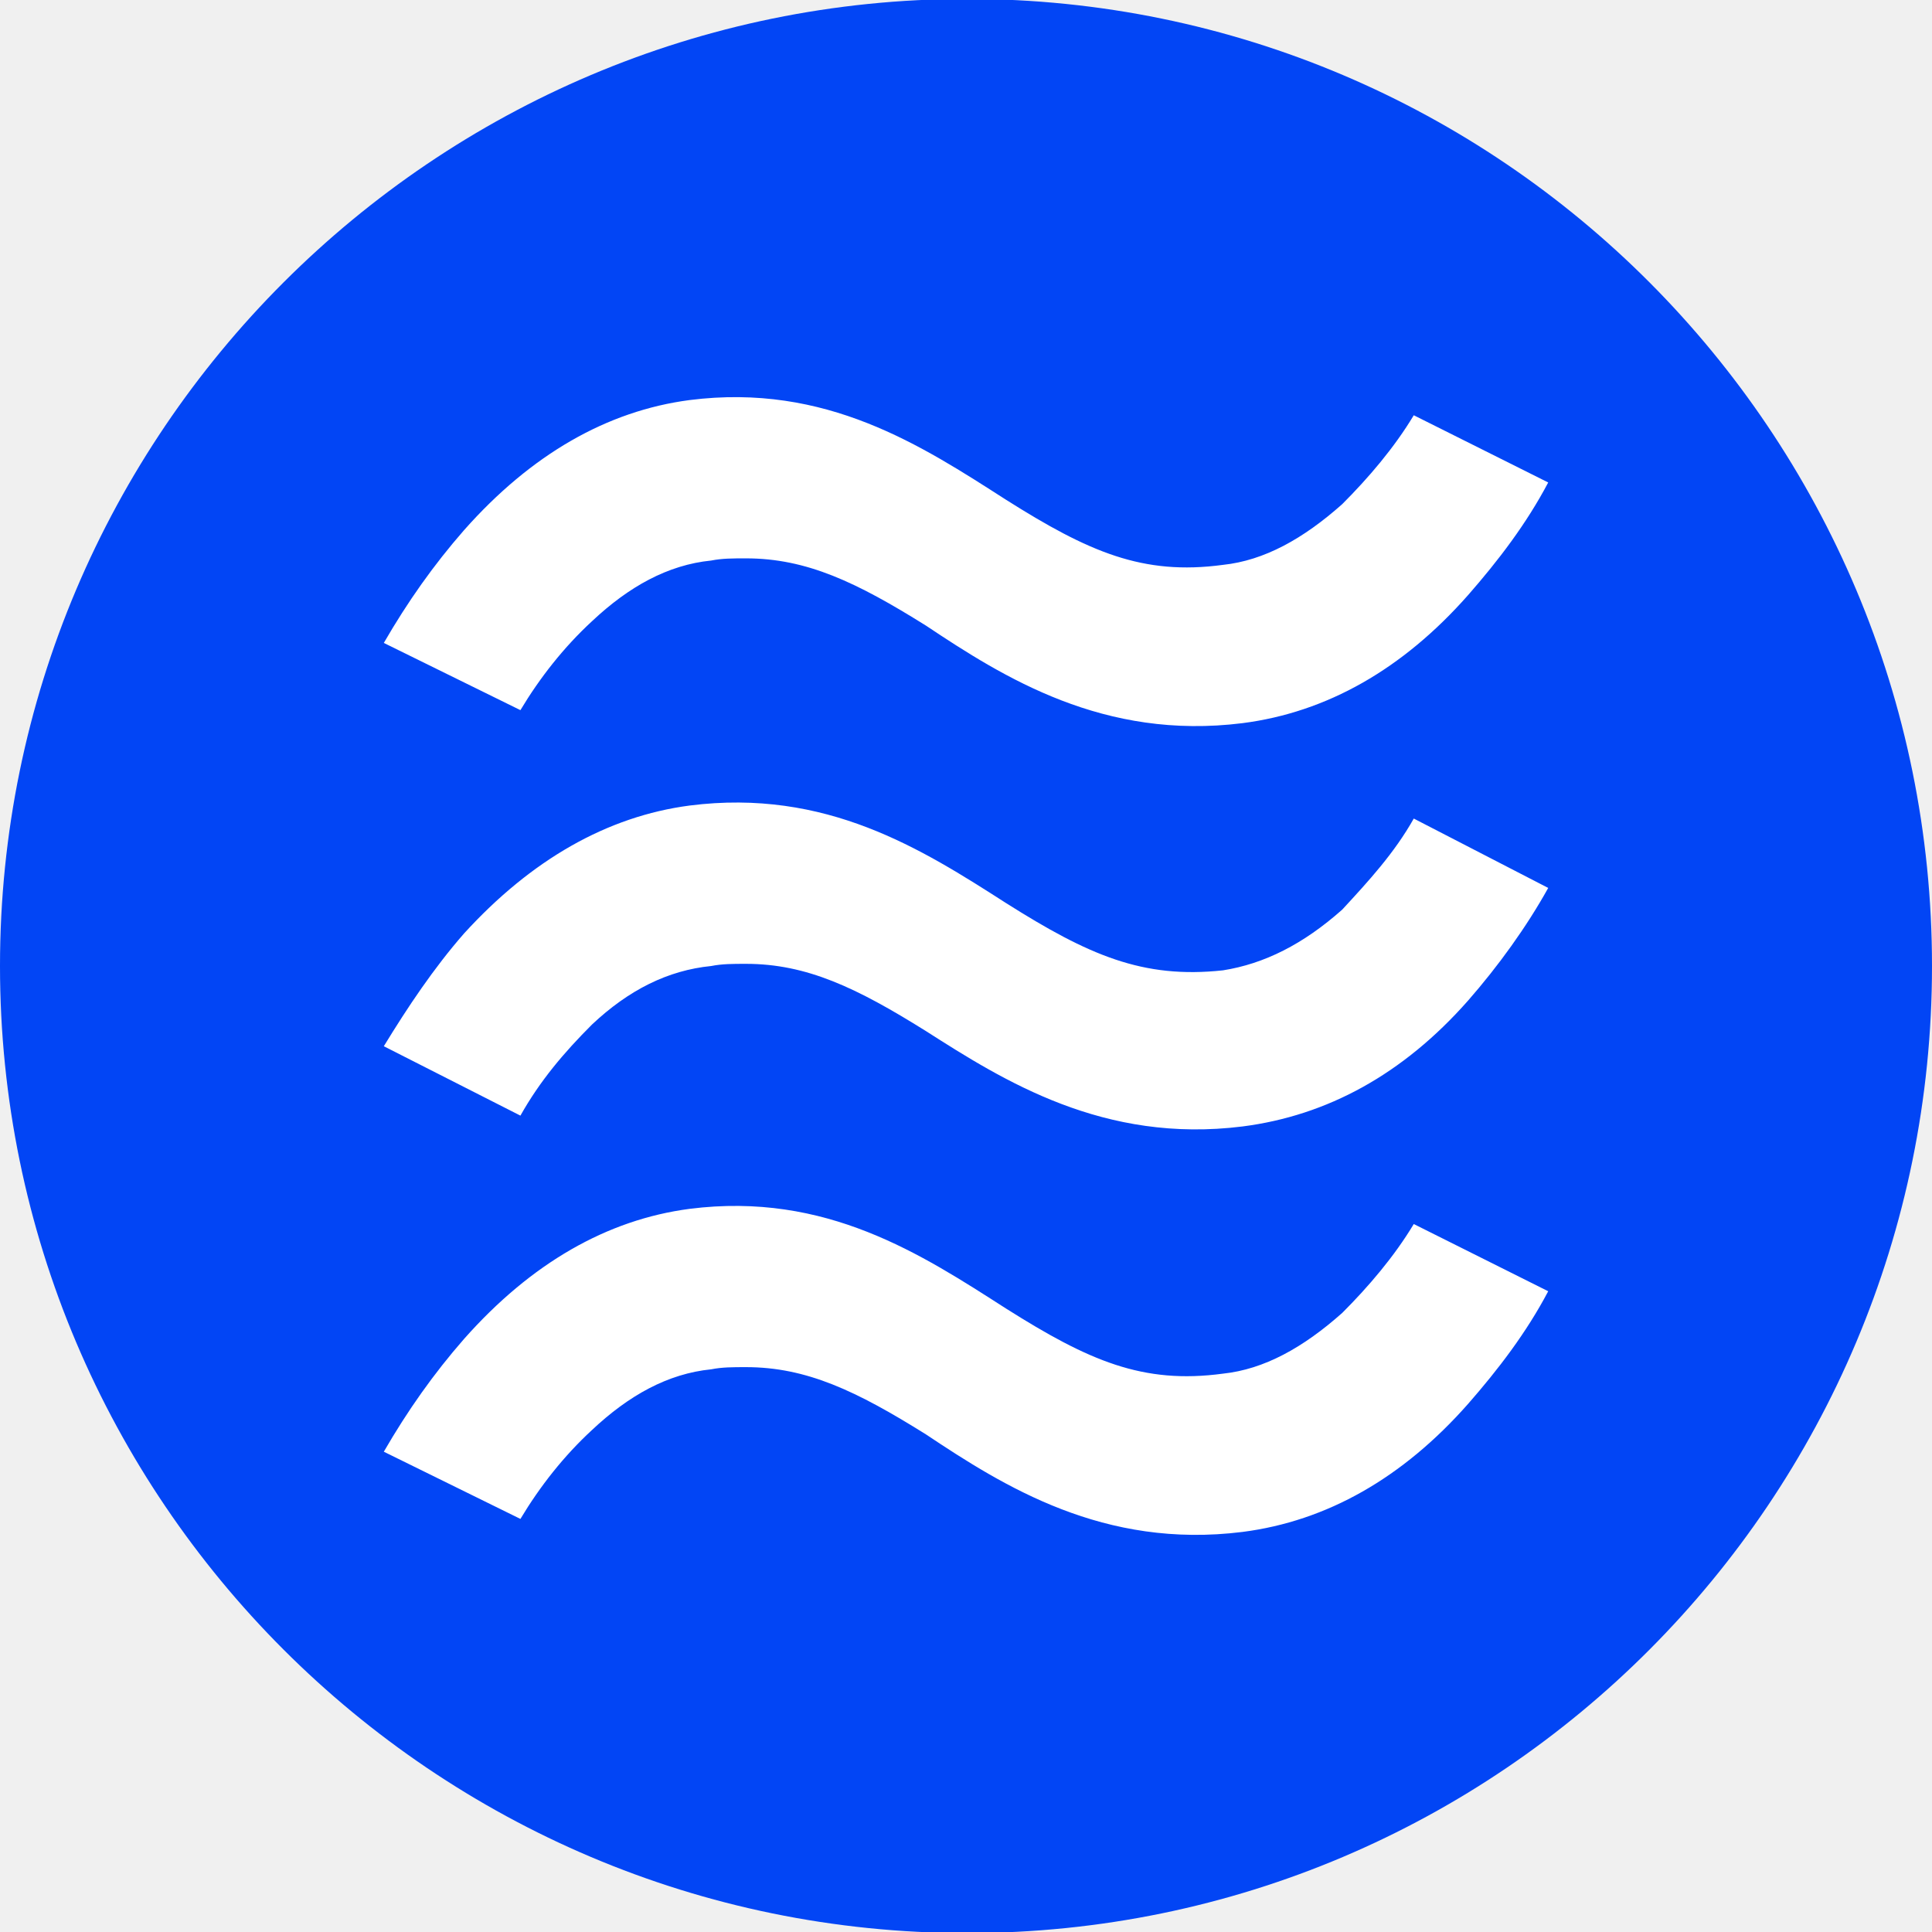
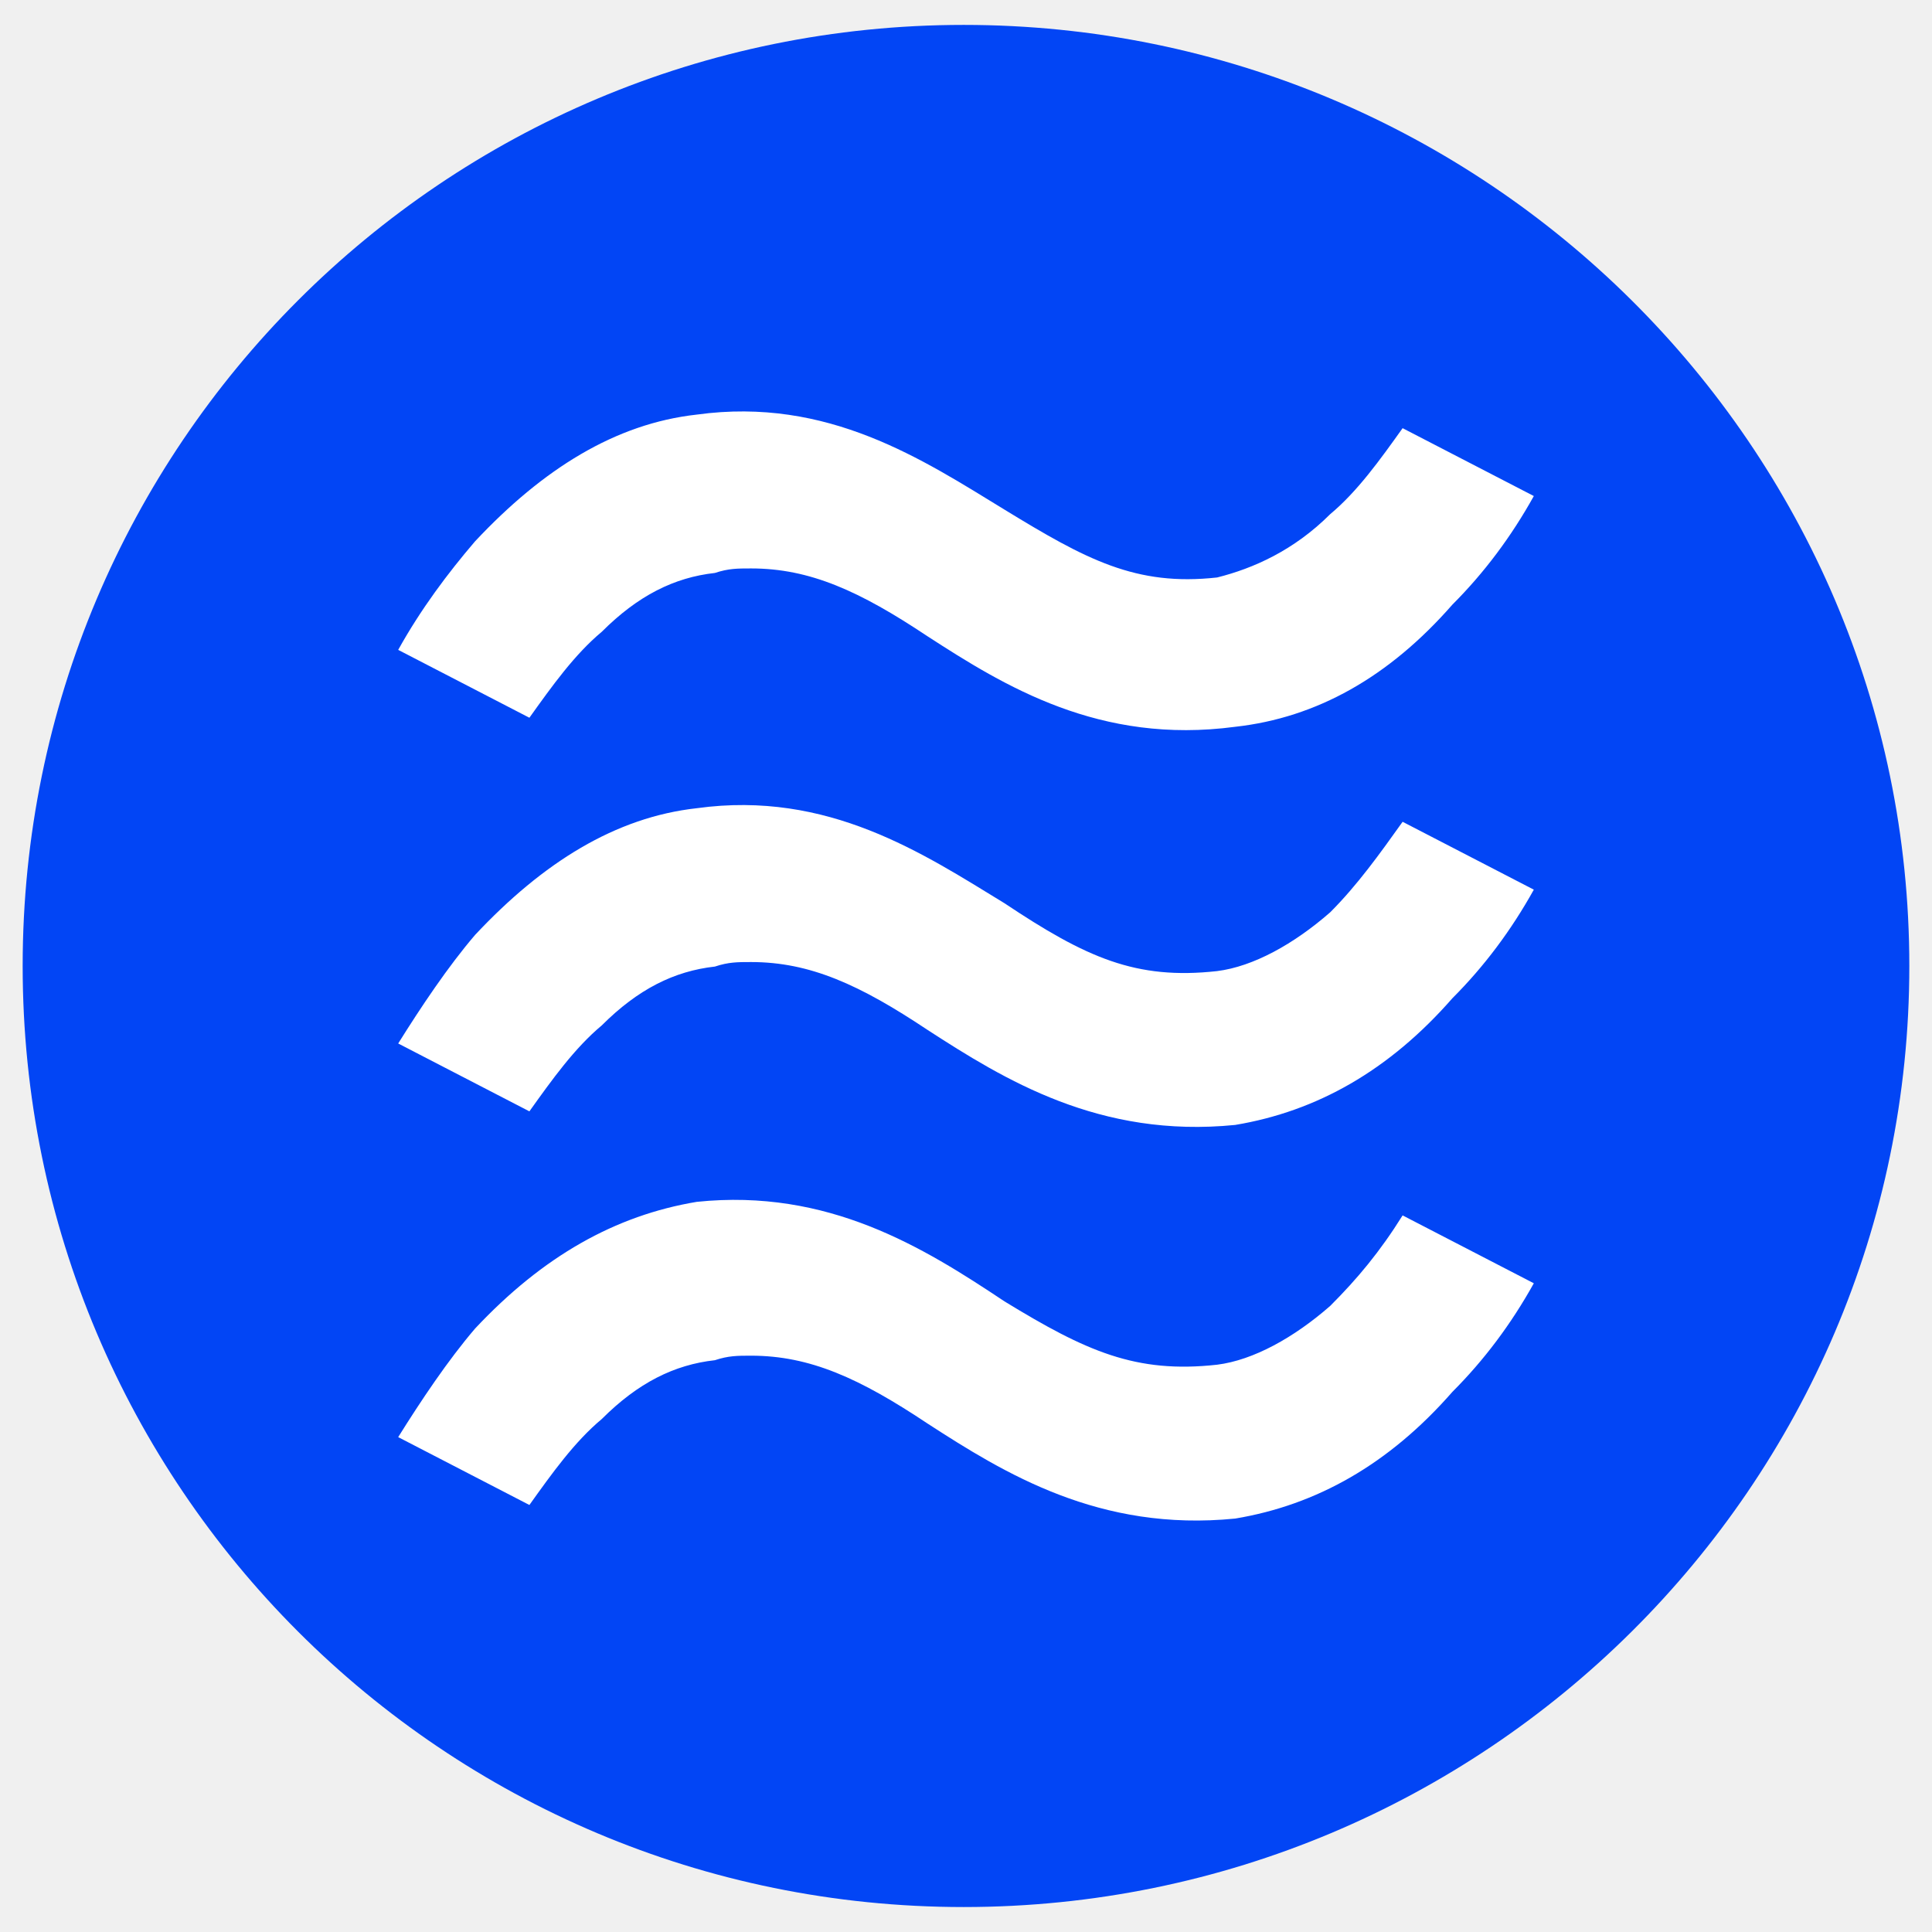
- <svg xmlns="http://www.w3.org/2000/svg" width="1024mm" height="1024mm" version="1.1" viewBox="0 0 1024 1024">
+ <svg xmlns="http://www.w3.org/2000/svg" width="512" height="512" version="1.1" viewBox="0 0 135.47 135.47">
  <g>
-     <path d="m1024 512c0 282.72-228.7 512.57-511.43 512.57-282.72 0-512.57-229.85-512.57-512.57 0-282.72 229.85-512.57 512.57-512.57 282.72 0 511.43 229.85 511.43 512.57z" fill="#0245f5" />
-     <path d="m778.06 744.15c16.09-18.388 31.03-37.926 42.523-59.762l-71.255-35.627c-10.343 17.239-24.135 33.329-37.926 47.12-20.687 18.388-41.374 29.881-63.21 32.18-42.523 5.746-71.255-6.896-114.93-34.478-44.822-28.732-95.389-62.061-167.79-52.867-43.672 5.747-83.897 28.732-119.52 68.956-16.09 18.388-29.881 37.926-42.523 59.762l72.404 35.627c10.343-17.239 22.985-33.329 37.926-47.12 19.538-18.388 40.224-29.881 63.21-32.18 5.746-1.149 11.493-1.149 18.388-1.149 32.18 0 58.613 12.642 95.389 35.628 41.374 27.582 94.24 60.911 167.79 51.717 44.822-5.746 85.046-28.732 119.52-67.807zm0-213.76c16.09-18.388 31.03-39.075 42.523-59.762l-71.255-36.777c-10.343 18.388-24.135 33.329-37.926 48.269-20.687 18.388-41.374 28.732-63.21 32.18-42.523 4.597-71.255-8.045-114.93-35.627-44.822-28.732-95.389-60.911-167.79-51.717-43.672 5.746-83.897 28.732-119.52 67.807-16.09 18.388-29.881 39.075-42.523 59.762l72.404 36.777c10.343-18.388 22.985-33.329 37.926-48.269 19.538-18.388 40.224-28.732 63.21-31.03 5.746-1.149 11.493-1.149 18.388-1.149 32.18 0 58.613 12.642 95.389 35.627 41.374 26.433 94.24 59.762 167.79 50.568 44.822-5.746 85.046-27.583 119.52-66.658zm0-214.91c16.09-18.388 31.03-37.926 42.523-59.762l-71.255-35.627c-10.343 17.239-24.135 33.329-37.926 47.12-20.687 18.388-41.374 29.881-63.21 32.18-42.523 5.746-71.255-6.896-114.93-34.478-44.822-28.732-95.389-62.061-167.79-52.867-43.672 5.746-83.897 28.732-119.52 68.956-16.09 18.388-29.881 37.926-42.523 59.762l72.404 35.627c10.343-17.239 22.985-33.329 37.926-47.12 19.538-18.388 40.224-29.881 63.21-32.18 5.746-1.149 11.493-1.149 18.388-1.149 32.18 0 58.613 12.642 95.389 35.627 41.374 27.583 94.24 60.911 167.79 51.717 44.822-5.746 85.046-28.732 119.52-67.807z" fill="#fff" />
+     <path d="m133.88 67.733c0 36.483-29.821 65.987-66.304 65.987-36.483 0-65.987-29.504-65.987-65.987 0-36.483 29.504-65.987 65.987-65.987 36.483 0 66.304 29.504 66.304 65.987z" fill="#0245f5" />
+     <path d="m101.84 97.596c2.221-2.221 4.124-4.759 5.71-7.614l-9.2-4.759c-1.586 2.538-3.172 4.441-5.076 6.345-2.538 2.221-5.393 3.807-7.931 4.124-5.71 0.634-9.2-0.952-14.911-4.441-5.71-3.807-12.373-7.931-21.573-6.979-5.71 0.952-10.786 3.807-15.545 8.883-1.903 2.221-3.807 5.076-5.393 7.614l9.2 4.759c1.586-2.221 3.172-4.441 5.076-6.028 2.538-2.538 5.076-3.807 7.931-4.124 0.952-0.317 1.586-0.317 2.538-0.317 4.124 0 7.614 1.586 12.373 4.759 5.393 3.49 12.055 7.614 21.573 6.662 5.71-0.952 10.786-3.807 15.228-8.883zm0-27.6c2.221-2.221 4.124-4.759 5.71-7.614l-9.2-4.759c-1.586 2.221-3.172 4.441-5.076 6.345-2.538 2.221-5.393 3.807-7.931 4.124-5.71 0.634-9.2-0.952-14.911-4.759-5.71-3.49-12.373-7.931-21.573-6.662-5.71 0.634-10.786 3.807-15.545 8.883-1.903 2.221-3.807 5.076-5.393 7.614l9.2 4.759c1.586-2.221 3.172-4.441 5.076-6.028 2.538-2.538 5.076-3.807 7.931-4.124 0.952-0.317 1.586-0.317 2.538-0.317 4.124 0 7.614 1.586 12.373 4.759 5.393 3.49 12.055 7.614 21.573 6.662 5.71-0.952 10.786-3.807 15.228-8.883zm0-27.6c2.221-2.221 4.124-4.759 5.71-7.614l-9.2-4.759c-1.586 2.221-3.172 4.441-5.076 6.028-2.538 2.538-5.393 3.807-7.931 4.441-5.71 0.634-9.2-1.269-14.911-4.759-5.71-3.49-12.373-7.931-21.573-6.662-5.71 0.634-10.786 3.807-15.545 8.883-1.903 2.221-3.807 4.759-5.393 7.614l9.2 4.759c1.586-2.221 3.172-4.441 5.076-6.028 2.538-2.538 5.076-3.807 7.931-4.124 0.952-0.317 1.586-0.317 2.538-0.317 4.124 0 7.614 1.586 12.373 4.759 5.393 3.49 12.055 7.614 21.573 6.345 5.71-0.634 10.786-3.49 15.228-8.566z" fill="#fff" />
  </g>
</svg>
